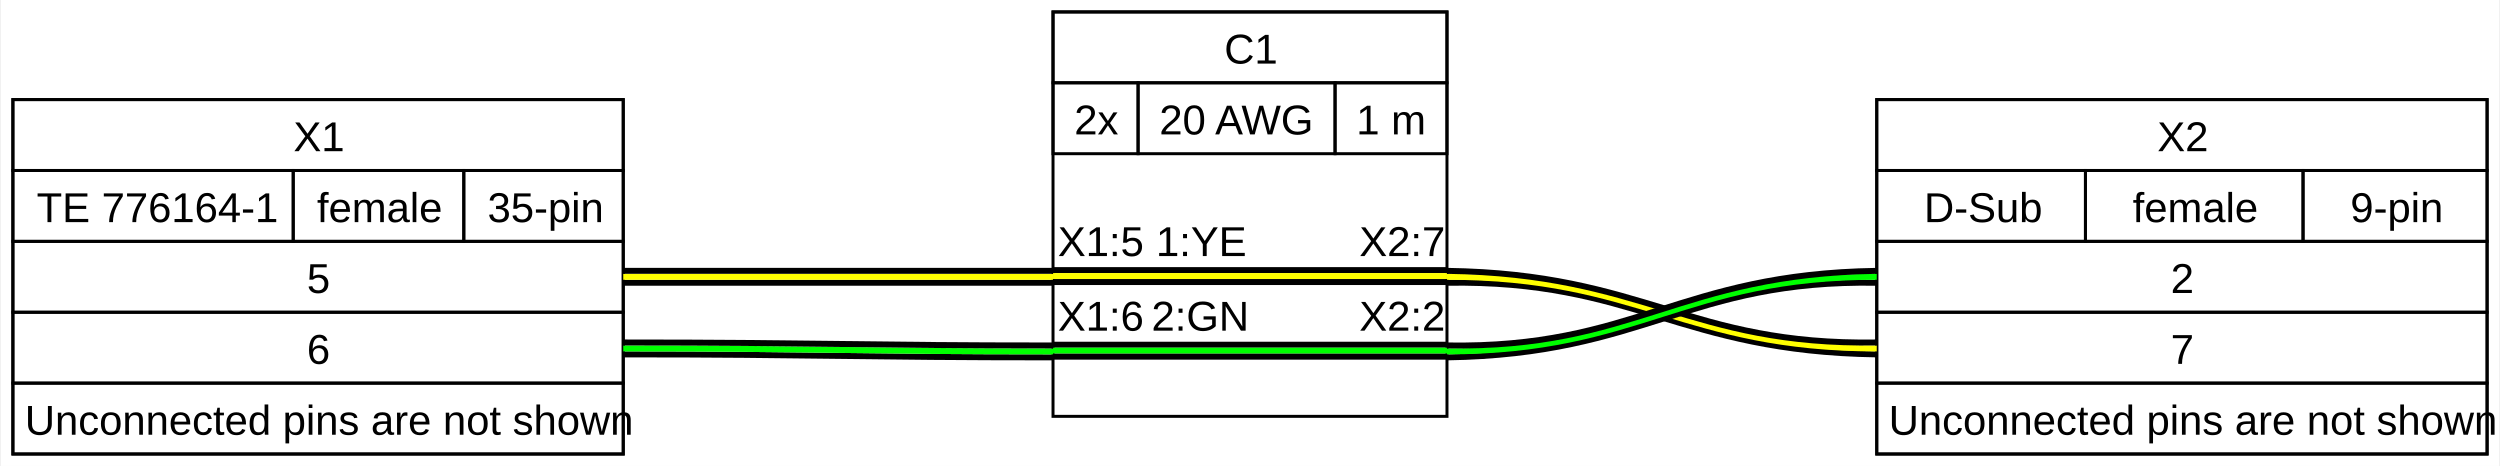
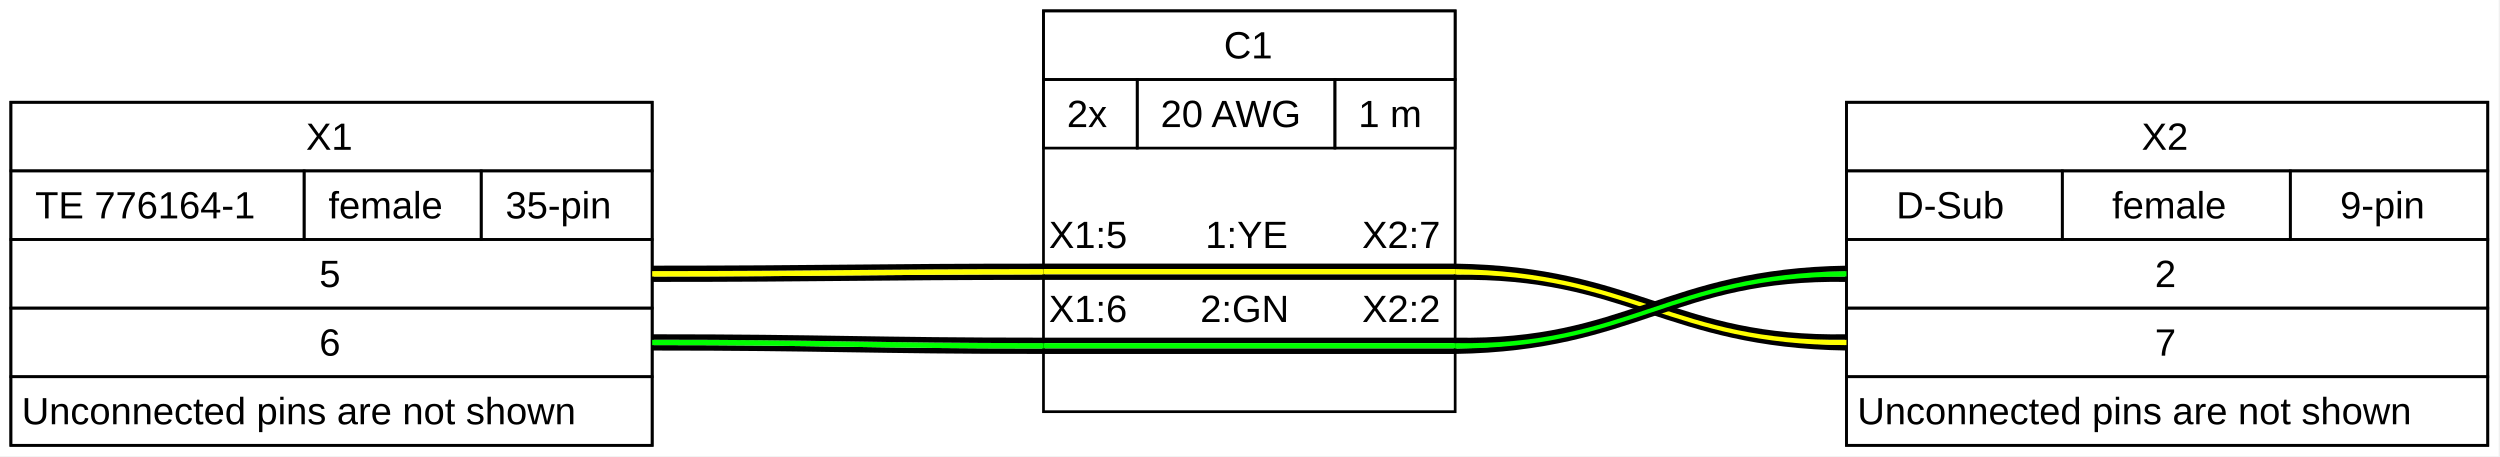
- <svg xmlns="http://www.w3.org/2000/svg" width="837pt" height="156pt" viewBox="0.00 0.00 837.00 156.12">
-   <g id="graph0" class="graph" transform="scale(1 1) rotate(0) translate(4 152.12)">
-     <polygon fill="#ffffff" stroke="none" points="-4,4 -4,-152.12 833,-152.12 833,4 -4,4" />
+ <svg xmlns="http://www.w3.org/2000/svg" width="920pt" height="168pt" viewBox="0.00 0.00 920.00 168.00">
+   <g id="graph0" class="graph" transform="scale(1 1) rotate(0) translate(4 163.88)">
+     <polygon fill="#ffffff" stroke="none" points="-4,4 -4,-163.88 915.5,-163.88 915.5,4 -4,4" />
    <g id="node1" class="node">
-       <polygon fill="#ffffff" stroke="black" points="204.5,-118.75 0,-118.75 0,0 204.5,0 204.5,-118.75" />
-       <polygon fill="none" stroke="black" points="0,-95 0,-118.75 204.5,-118.75 204.5,-95 0,-95" />
-       <text text-anchor="start" x="94" y="-101.45" font-family="arial" font-size="14.00">X1</text>
-       <polygon fill="none" stroke="black" points="0,-71.25 0,-95 93.92,-95 93.92,-71.25 0,-71.25" />
-       <text text-anchor="start" x="7.96" y="-77.7" font-family="arial" font-size="14.00">TE 776164-1</text>
-       <polygon fill="none" stroke="black" points="93.92,-71.25 93.92,-95 151.08,-95 151.08,-71.25 93.92,-71.25" />
-       <text text-anchor="start" x="101.88" y="-77.7" font-family="arial" font-size="14.00">female</text>
-       <polygon fill="none" stroke="black" points="151.08,-71.25 151.08,-95 204.5,-95 204.5,-71.25 151.08,-71.25" />
-       <text text-anchor="start" x="159.04" y="-77.7" font-family="arial" font-size="14.00">35-pin</text>
-       <polygon fill="none" stroke="black" points="0,-47.5 0,-71.25 204.5,-71.25 204.5,-47.5 0,-47.5" />
-       <text text-anchor="start" x="98.5" y="-53.95" font-family="arial" font-size="14.00">5</text>
-       <polygon fill="none" stroke="black" points="0,-23.75 0,-47.5 204.5,-47.5 204.5,-23.75 0,-23.75" />
-       <text text-anchor="start" x="98.5" y="-30.2" font-family="arial" font-size="14.00">6</text>
-       <polygon fill="none" stroke="black" points="0,0 0,-23.75 204.5,-23.75 204.5,0 0,0" />
-       <text text-anchor="start" x="4" y="-6.45" font-family="arial" font-size="14.00">Unconnected pins are not shown</text>
+       <polygon fill="#ffffff" stroke="black" points="236,-126.25 0,-126.25 0,0 236,0 236,-126.25" />
+       <polygon fill="none" stroke="black" points="0,-101 0,-126.25 236,-126.25 236,-101 0,-101" />
+       <text xml:space="preserve" text-anchor="start" x="108.62" y="-108.75" font-family="arial" font-size="14.00">X1</text>
+       <polygon fill="none" stroke="black" points="0,-75.75 0,-101 107.92,-101 107.92,-75.75 0,-75.75" />
+       <text xml:space="preserve" text-anchor="start" x="8.96" y="-83.5" font-family="arial" font-size="14.00">TE 776164-1</text>
+       <polygon fill="none" stroke="black" points="107.92,-75.75 107.92,-101 173.08,-101 173.08,-75.75 107.92,-75.75" />
+       <text xml:space="preserve" text-anchor="start" x="116.88" y="-83.5" font-family="arial" font-size="14.00">female</text>
+       <polygon fill="none" stroke="black" points="173.08,-75.75 173.08,-101 236,-101 236,-75.75 173.08,-75.75" />
+       <text xml:space="preserve" text-anchor="start" x="182.04" y="-83.5" font-family="arial" font-size="14.00">35-pin</text>
+       <polygon fill="none" stroke="black" points="0,-50.5 0,-75.75 236,-75.75 236,-50.5 0,-50.5" />
+       <text xml:space="preserve" text-anchor="start" x="113.5" y="-58.25" font-family="arial" font-size="14.00">5</text>
+       <polygon fill="none" stroke="black" points="0,-25.25 0,-50.5 236,-50.5 236,-25.25 0,-25.25" />
+       <text xml:space="preserve" text-anchor="start" x="113.5" y="-33" font-family="arial" font-size="14.00">6</text>
+       <polygon fill="none" stroke="black" points="0,0 0,-25.25 236,-25.25 236,0 0,0" />
+       <text xml:space="preserve" text-anchor="start" x="4" y="-7.75" font-family="arial" font-size="14.00">Unconnected pins are not shown</text>
    </g>
    <g id="node3" class="node">
-       <polygon fill="#ffffff" stroke="black" points="480.5,-148.12 348.5,-148.12 348.5,-12.62 480.5,-12.62 480.5,-148.12" />
-       <polygon fill="none" stroke="black" points="348.5,-124.38 348.5,-148.12 480.5,-148.12 480.5,-124.38 348.5,-124.38" />
-       <text text-anchor="start" x="405.88" y="-130.82" font-family="arial" font-size="14.00">C1</text>
-       <polygon fill="none" stroke="black" points="348.5,-100.62 348.5,-124.38 377,-124.38 377,-100.62 348.5,-100.62" />
-       <text text-anchor="start" x="355.62" y="-107.08" font-family="arial" font-size="14.00">2x</text>
-       <polygon fill="none" stroke="black" points="377,-100.62 377,-124.38 443,-124.38 443,-100.62 377,-100.62" />
-       <text text-anchor="start" x="384.12" y="-107.08" font-family="arial" font-size="14.00">20 AWG</text>
-       <polygon fill="none" stroke="black" points="443,-100.62 443,-124.38 480.5,-124.38 480.5,-100.62 443,-100.62" />
-       <text text-anchor="start" x="450.12" y="-107.08" font-family="arial" font-size="14.00">1 m</text>
-       <text text-anchor="start" x="362.12" y="-85.33" font-family="arial" font-size="14.00"> </text>
-       <text text-anchor="start" x="350.12" y="-66.33" font-family="arial" font-size="14.00">X1:5</text>
-       <text text-anchor="start" x="383" y="-66.33" font-family="arial" font-size="14.00">     1:YE    </text>
-       <text text-anchor="start" x="451.12" y="-66.33" font-family="arial" font-size="14.00">X2:7</text>
-       <polygon fill="#000000" stroke="none" points="348.5,-60.62 348.5,-62.62 480.5,-62.62 480.5,-60.62 348.5,-60.62" />
-       <polygon fill="#ffff00" stroke="none" points="348.5,-58.62 348.5,-60.62 480.5,-60.62 480.5,-58.62 348.5,-58.62" />
-       <polygon fill="#000000" stroke="none" points="348.5,-56.62 348.5,-58.62 480.5,-58.62 480.5,-56.62 348.5,-56.62" />
-       <text text-anchor="start" x="350.12" y="-41.33" font-family="arial" font-size="14.00">X1:6</text>
-       <text text-anchor="start" x="381.5" y="-41.33" font-family="arial" font-size="14.00">     2:GN    </text>
-       <text text-anchor="start" x="451.12" y="-41.33" font-family="arial" font-size="14.00">X2:2</text>
-       <polygon fill="#000000" stroke="none" points="348.5,-35.62 348.5,-37.62 480.5,-37.62 480.5,-35.62 348.5,-35.62" />
-       <polygon fill="#00ff00" stroke="none" points="348.5,-33.62 348.5,-35.62 480.5,-35.62 480.5,-33.62 348.5,-33.62" />
-       <polygon fill="#000000" stroke="none" points="348.5,-31.62 348.5,-33.62 480.5,-33.62 480.5,-31.62 348.5,-31.62" />
-       <text text-anchor="start" x="362.12" y="-16.32" font-family="arial" font-size="14.00"> </text>
+       <polygon fill="#ffffff" stroke="black" points="531.5,-159.88 380,-159.88 380,-12.38 531.5,-12.38 531.5,-159.88" />
+       <polygon fill="none" stroke="black" points="380,-134.62 380,-159.88 531.5,-159.88 531.5,-134.62 380,-134.62" />
+       <text xml:space="preserve" text-anchor="start" x="446.38" y="-142.38" font-family="arial" font-size="14.00">C1</text>
+       <polygon fill="none" stroke="black" points="380,-109.38 380,-134.62 414.5,-134.62 414.5,-109.38 380,-109.38" />
+       <text xml:space="preserve" text-anchor="start" x="388.62" y="-117.12" font-family="arial" font-size="14.00">2x</text>
+       <polygon fill="none" stroke="black" points="414.5,-109.38 414.5,-134.62 487.25,-134.62 487.25,-109.38 414.5,-109.38" />
+       <text xml:space="preserve" text-anchor="start" x="423.12" y="-117.12" font-family="arial" font-size="14.00">20 AWG</text>
+       <polygon fill="none" stroke="black" points="487.25,-109.38 487.25,-134.62 531.5,-134.62 531.5,-109.38 487.25,-109.38" />
+       <text xml:space="preserve" text-anchor="start" x="495.88" y="-117.12" font-family="arial" font-size="14.00">1 m</text>
+       <text xml:space="preserve" text-anchor="start" x="395.88" y="-93.88" font-family="arial" font-size="14.00"> </text>
+       <text xml:space="preserve" text-anchor="start" x="382" y="-72.62" font-family="arial" font-size="14.00">X1:5</text>
+       <text xml:space="preserve" text-anchor="start" x="420.12" y="-72.62" font-family="arial" font-size="14.00">     1:YE    </text>
+       <text xml:space="preserve" text-anchor="start" x="497.25" y="-72.62" font-family="arial" font-size="14.00">X2:7</text>
+       <polygon fill="#000000" stroke="none" points="380,-64.88 380,-66.88 531.5,-66.88 531.5,-64.88 380,-64.88" />
+       <polygon fill="#ffff00" stroke="none" points="380,-62.88 380,-64.88 531.5,-64.88 531.5,-62.88 380,-62.88" />
+       <polygon fill="#000000" stroke="none" points="380,-60.88 380,-62.88 531.5,-62.88 531.5,-60.88 380,-60.88" />
+       <text xml:space="preserve" text-anchor="start" x="382" y="-45.38" font-family="arial" font-size="14.00">X1:6</text>
+       <text xml:space="preserve" text-anchor="start" x="418.25" y="-45.38" font-family="arial" font-size="14.00">     2:GN    </text>
+       <text xml:space="preserve" text-anchor="start" x="497.25" y="-45.38" font-family="arial" font-size="14.00">X2:2</text>
+       <polygon fill="#000000" stroke="none" points="380,-37.62 380,-39.62 531.5,-39.62 531.5,-37.62 380,-37.62" />
+       <polygon fill="#00ff00" stroke="none" points="380,-35.62 380,-37.62 531.5,-37.62 531.5,-35.62 380,-35.62" />
+       <polygon fill="#000000" stroke="none" points="380,-33.62 380,-35.62 531.5,-35.62 531.5,-33.62 380,-33.62" />
+       <text xml:space="preserve" text-anchor="start" x="395.88" y="-18.12" font-family="arial" font-size="14.00"> </text>
    </g>
    <g id="edge1" class="edge">
-       <path fill="none" stroke="#000000" stroke-width="2" d="M204.5,-57.38C268.5,-57.38 284.5,-57.38 348.5,-57.38" />
-       <path fill="none" stroke="#ffff00" stroke-width="2" d="M204.5,-59.38C268.5,-59.38 284.5,-59.38 348.5,-59.38" />
-       <path fill="none" stroke="#000000" stroke-width="2" d="M204.5,-61.37C268.5,-61.38 284.5,-61.38 348.5,-61.37" />
+       <path fill="none" stroke="#000000" stroke-width="2" d="M236,-61.13C300.09,-61.13 316.09,-61.88 380,-61.88" />
+       <path fill="none" stroke="#ffff00" stroke-width="2" d="M236,-63.12C300,-63.12 316,-63.88 380,-63.87" />
+       <path fill="none" stroke="#000000" stroke-width="2" d="M236,-65.12C299.91,-65.12 315.91,-65.87 380,-65.87" />
    </g>
    <g id="edge3" class="edge">
-       <path fill="none" stroke="#000000" stroke-width="2" d="M204.5,-33.38C268.38,-33.38 284.37,-32.38 348.5,-32.38" />
-       <path fill="none" stroke="#00ff00" stroke-width="2" d="M204.5,-35.38C268.5,-35.38 284.5,-34.38 348.5,-34.38" />
-       <path fill="none" stroke="#000000" stroke-width="2" d="M204.5,-37.37C268.63,-37.37 284.62,-36.37 348.5,-36.37" />
+       <path fill="none" stroke="#000000" stroke-width="2" d="M236,-35.88C299.85,-35.88 315.84,-34.63 380,-34.63" />
+       <path fill="none" stroke="#00ff00" stroke-width="2" d="M236,-37.88C300,-37.88 316,-36.63 380,-36.62" />
+       <path fill="none" stroke="#000000" stroke-width="2" d="M236,-39.87C300.16,-39.87 316.15,-38.62 380,-38.62" />
    </g>
    <g id="node2" class="node">
-       <polygon fill="#ffffff" stroke="black" points="829,-118.75 624.5,-118.75 624.5,0 829,0 829,-118.75" />
-       <polygon fill="none" stroke="black" points="624.5,-95 624.5,-118.75 829,-118.75 829,-95 624.5,-95" />
-       <text text-anchor="start" x="718.5" y="-101.45" font-family="arial" font-size="14.00">X2</text>
-       <polygon fill="none" stroke="black" points="624.5,-71.25 624.5,-95 694.42,-95 694.42,-71.25 624.5,-71.25" />
-       <text text-anchor="start" x="640.33" y="-77.7" font-family="arial" font-size="14.00">D-Sub</text>
-       <polygon fill="none" stroke="black" points="694.42,-71.25 694.42,-95 767.33,-95 767.33,-71.25 694.42,-71.25" />
-       <text text-anchor="start" x="710.25" y="-77.7" font-family="arial" font-size="14.00">female</text>
-       <polygon fill="none" stroke="black" points="767.33,-71.25 767.33,-95 829,-95 829,-71.25 767.33,-71.25" />
-       <text text-anchor="start" x="783.17" y="-77.7" font-family="arial" font-size="14.00">9-pin</text>
-       <polygon fill="none" stroke="black" points="624.5,-47.5 624.5,-71.25 829,-71.25 829,-47.5 624.5,-47.5" />
-       <text text-anchor="start" x="723" y="-53.95" font-family="arial" font-size="14.00">2</text>
-       <polygon fill="none" stroke="black" points="624.5,-23.75 624.5,-47.5 829,-47.5 829,-23.75 624.5,-23.75" />
-       <text text-anchor="start" x="723" y="-30.2" font-family="arial" font-size="14.00">7</text>
-       <polygon fill="none" stroke="black" points="624.5,0 624.5,-23.75 829,-23.75 829,0 624.5,0" />
-       <text text-anchor="start" x="628.5" y="-6.45" font-family="arial" font-size="14.00">Unconnected pins are not shown</text>
+       <polygon fill="#ffffff" stroke="black" points="911.5,-126.25 675.5,-126.25 675.5,0 911.5,0 911.5,-126.25" />
+       <polygon fill="none" stroke="black" points="675.5,-101 675.5,-126.25 911.5,-126.25 911.5,-101 675.5,-101" />
+       <text xml:space="preserve" text-anchor="start" x="784.12" y="-108.75" font-family="arial" font-size="14.00">X2</text>
+       <polygon fill="none" stroke="black" points="675.5,-75.75 675.5,-101 754.92,-101 754.92,-75.75 675.5,-75.75" />
+       <text xml:space="preserve" text-anchor="start" x="693.83" y="-83.5" font-family="arial" font-size="14.00">D-Sub</text>
+       <polygon fill="none" stroke="black" points="754.92,-75.75 754.92,-101 838.83,-101 838.83,-75.75 754.92,-75.75" />
+       <text xml:space="preserve" text-anchor="start" x="773.25" y="-83.5" font-family="arial" font-size="14.00">female</text>
+       <polygon fill="none" stroke="black" points="838.83,-75.75 838.83,-101 911.5,-101 911.5,-75.75 838.83,-75.75" />
+       <text xml:space="preserve" text-anchor="start" x="857.17" y="-83.5" font-family="arial" font-size="14.00">9-pin</text>
+       <polygon fill="none" stroke="black" points="675.5,-50.5 675.5,-75.75 911.5,-75.75 911.5,-50.5 675.5,-50.5" />
+       <text xml:space="preserve" text-anchor="start" x="789" y="-58.25" font-family="arial" font-size="14.00">2</text>
+       <polygon fill="none" stroke="black" points="675.5,-25.25 675.5,-50.5 911.5,-50.5 911.5,-25.25 675.5,-25.25" />
+       <text xml:space="preserve" text-anchor="start" x="789" y="-33" font-family="arial" font-size="14.00">7</text>
+       <polygon fill="none" stroke="black" points="675.5,0 675.5,-25.25 911.5,-25.25 911.5,0 675.5,0" />
+       <text xml:space="preserve" text-anchor="start" x="679.5" y="-7.75" font-family="arial" font-size="14.00">Unconnected pins are not shown</text>
    </g>
    <g id="edge2" class="edge">
-       <path fill="none" stroke="#000000" stroke-width="2" d="M480.5,-57.38C543.66,-58.35 557.9,-34.35 624.5,-33.38" />
-       <path fill="none" stroke="#ffff00" stroke-width="2" d="M480.5,-59.37C545.38,-59.37 559.62,-35.38 624.5,-35.37" />
-       <path fill="none" stroke="#000000" stroke-width="2" d="M480.5,-61.37C547.1,-60.4 561.34,-36.4 624.5,-37.37" />
+       <path fill="none" stroke="#000000" stroke-width="2" d="M531.5,-61.88C594.77,-62.93 608.7,-36.93 675.5,-35.88" />
+       <path fill="none" stroke="#ffff00" stroke-width="2" d="M531.5,-63.88C596.53,-63.88 610.47,-37.88 675.5,-37.88" />
+       <path fill="none" stroke="#000000" stroke-width="2" d="M531.5,-65.87C598.3,-64.82 612.23,-38.82 675.5,-39.87" />
    </g>
    <g id="edge4" class="edge">
-       <path fill="none" stroke="#000000" stroke-width="2" d="M480.5,-32.38C547.2,-33.39 561.29,-58.39 624.5,-57.38" />
-       <path fill="none" stroke="#00ff00" stroke-width="2" d="M480.5,-34.38C545.46,-34.38 559.54,-59.38 624.5,-59.38" />
-       <path fill="none" stroke="#000000" stroke-width="2" d="M480.5,-36.37C543.71,-35.36 557.8,-60.36 624.5,-61.37" />
+       <path fill="none" stroke="#000000" stroke-width="2" d="M531.5,-34.63C598.35,-35.7 612.2,-62.2 675.5,-61.13" />
+       <path fill="none" stroke="#00ff00" stroke-width="2" d="M531.5,-36.62C596.57,-36.62 610.43,-63.12 675.5,-63.12" />
+       <path fill="none" stroke="#000000" stroke-width="2" d="M531.5,-38.62C594.8,-37.55 608.65,-64.05 675.5,-65.12" />
    </g>
  </g>
</svg>
